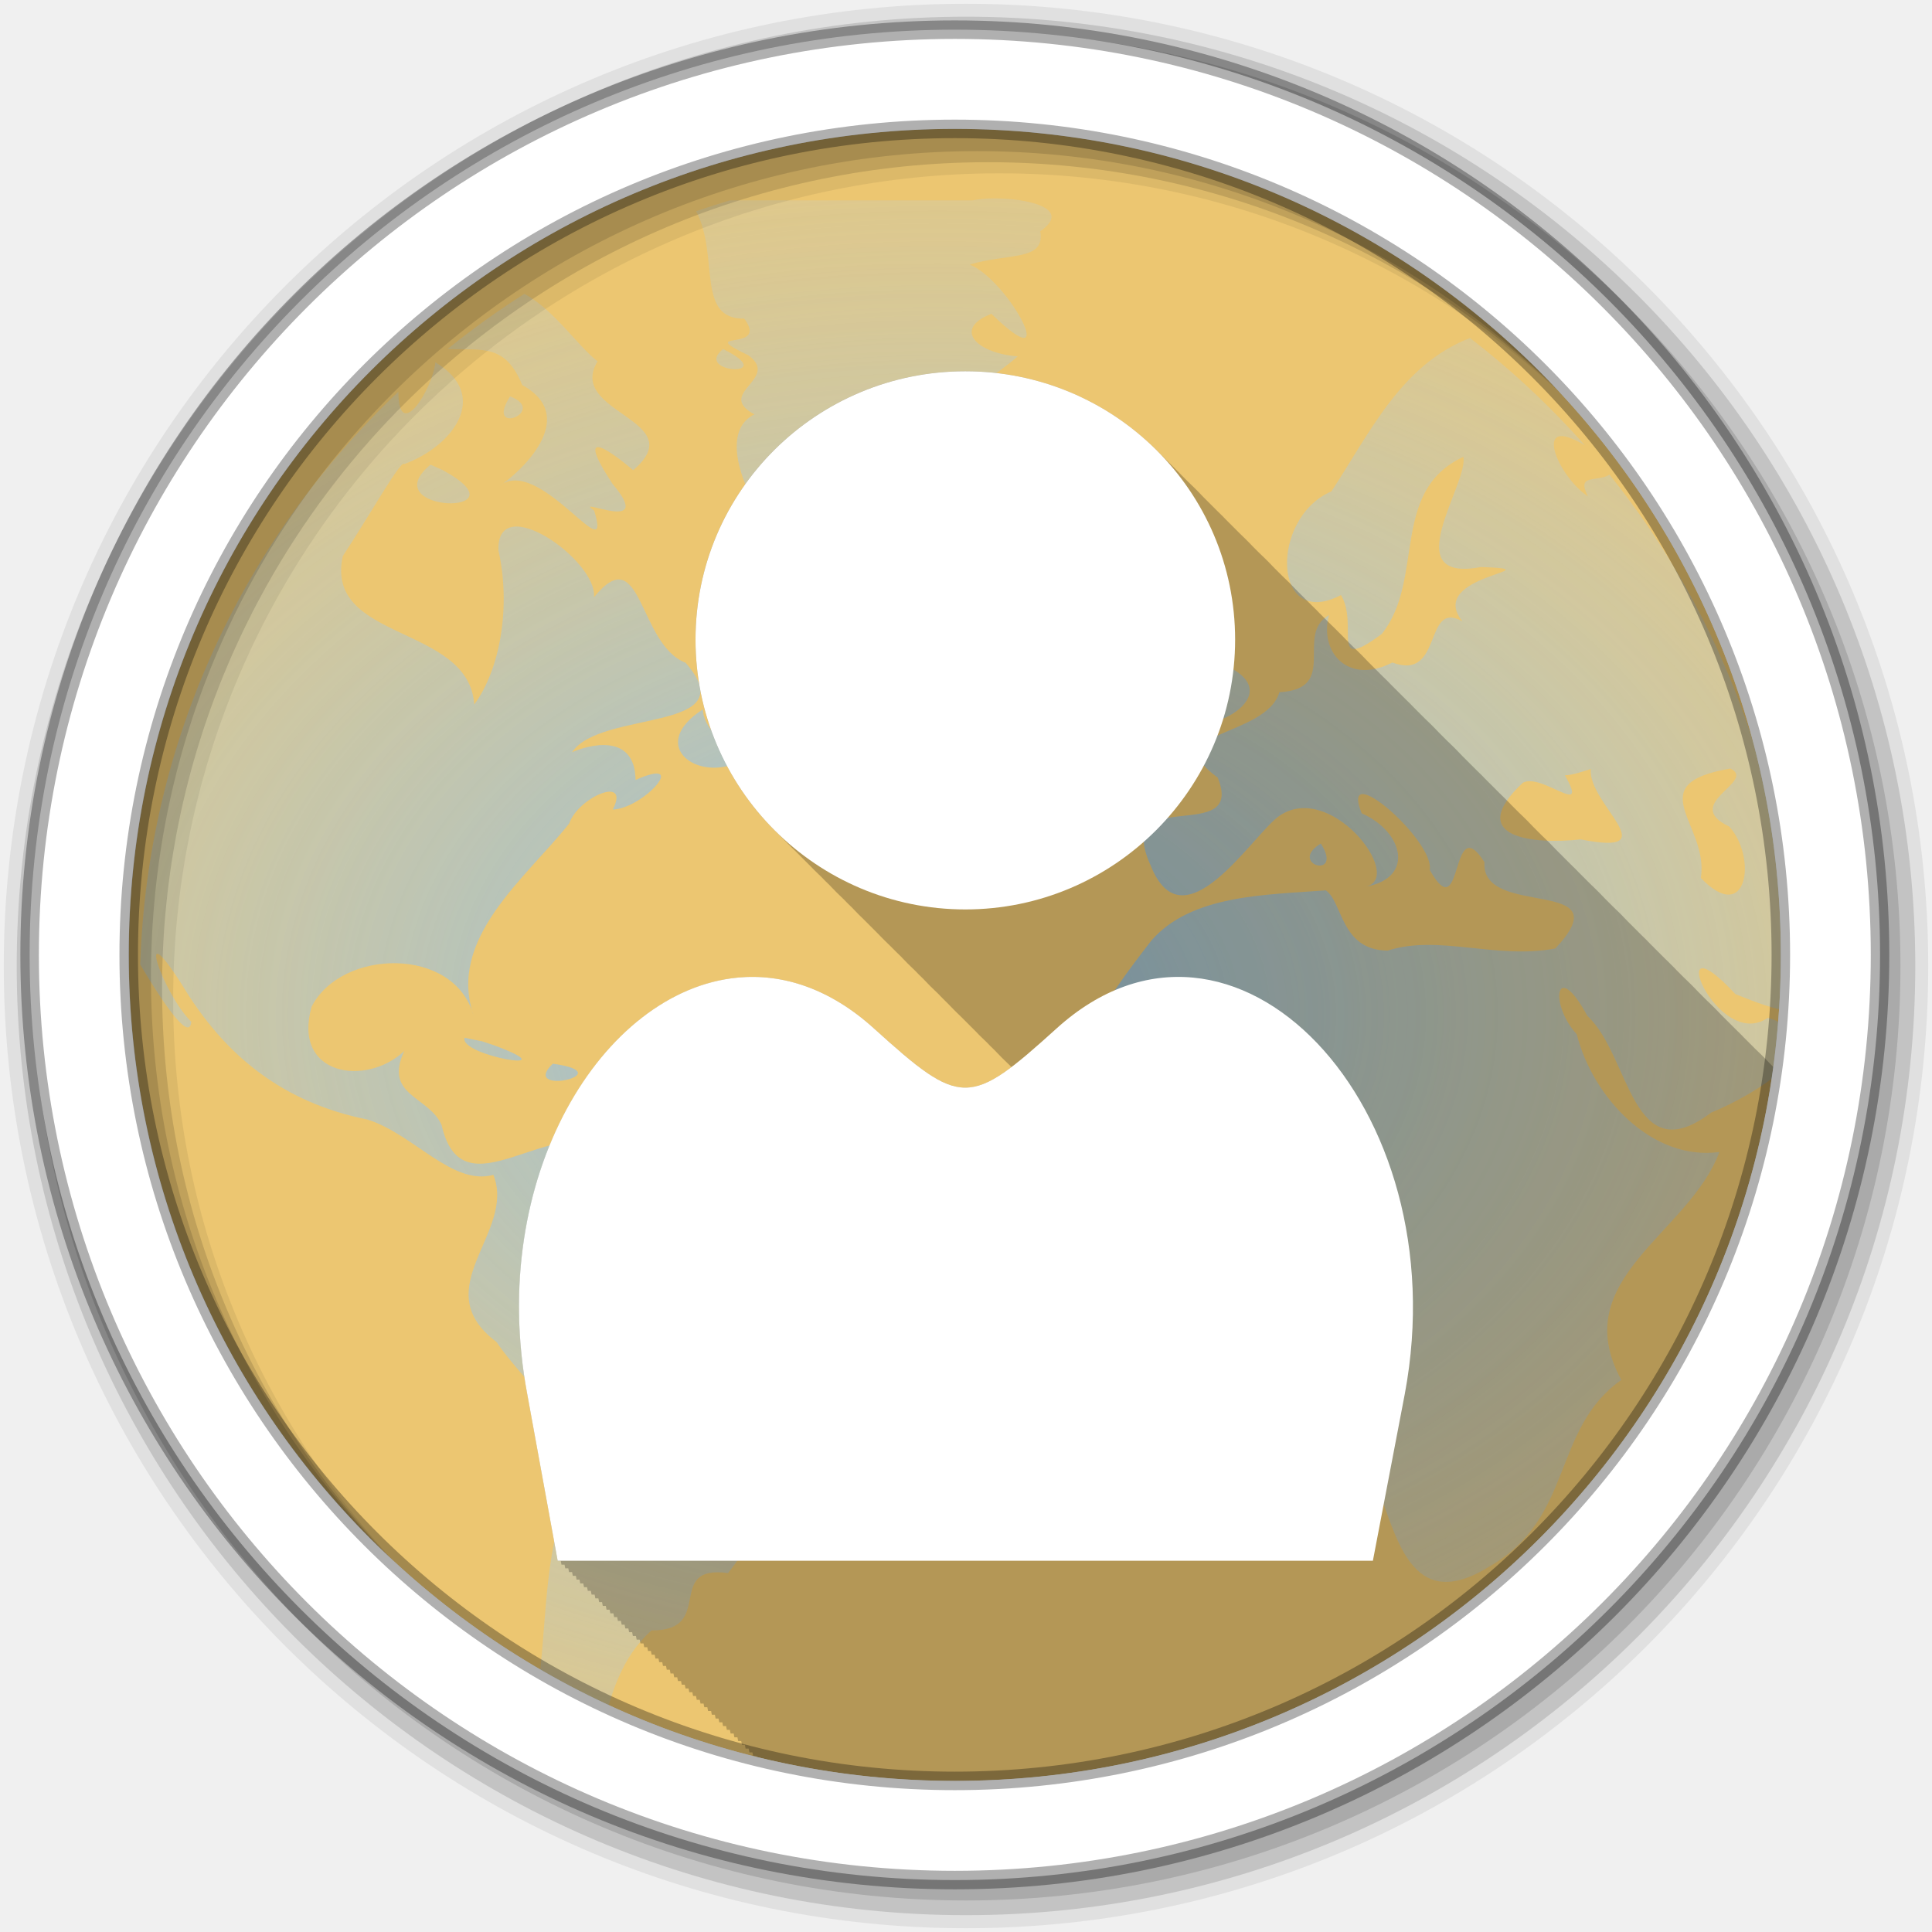
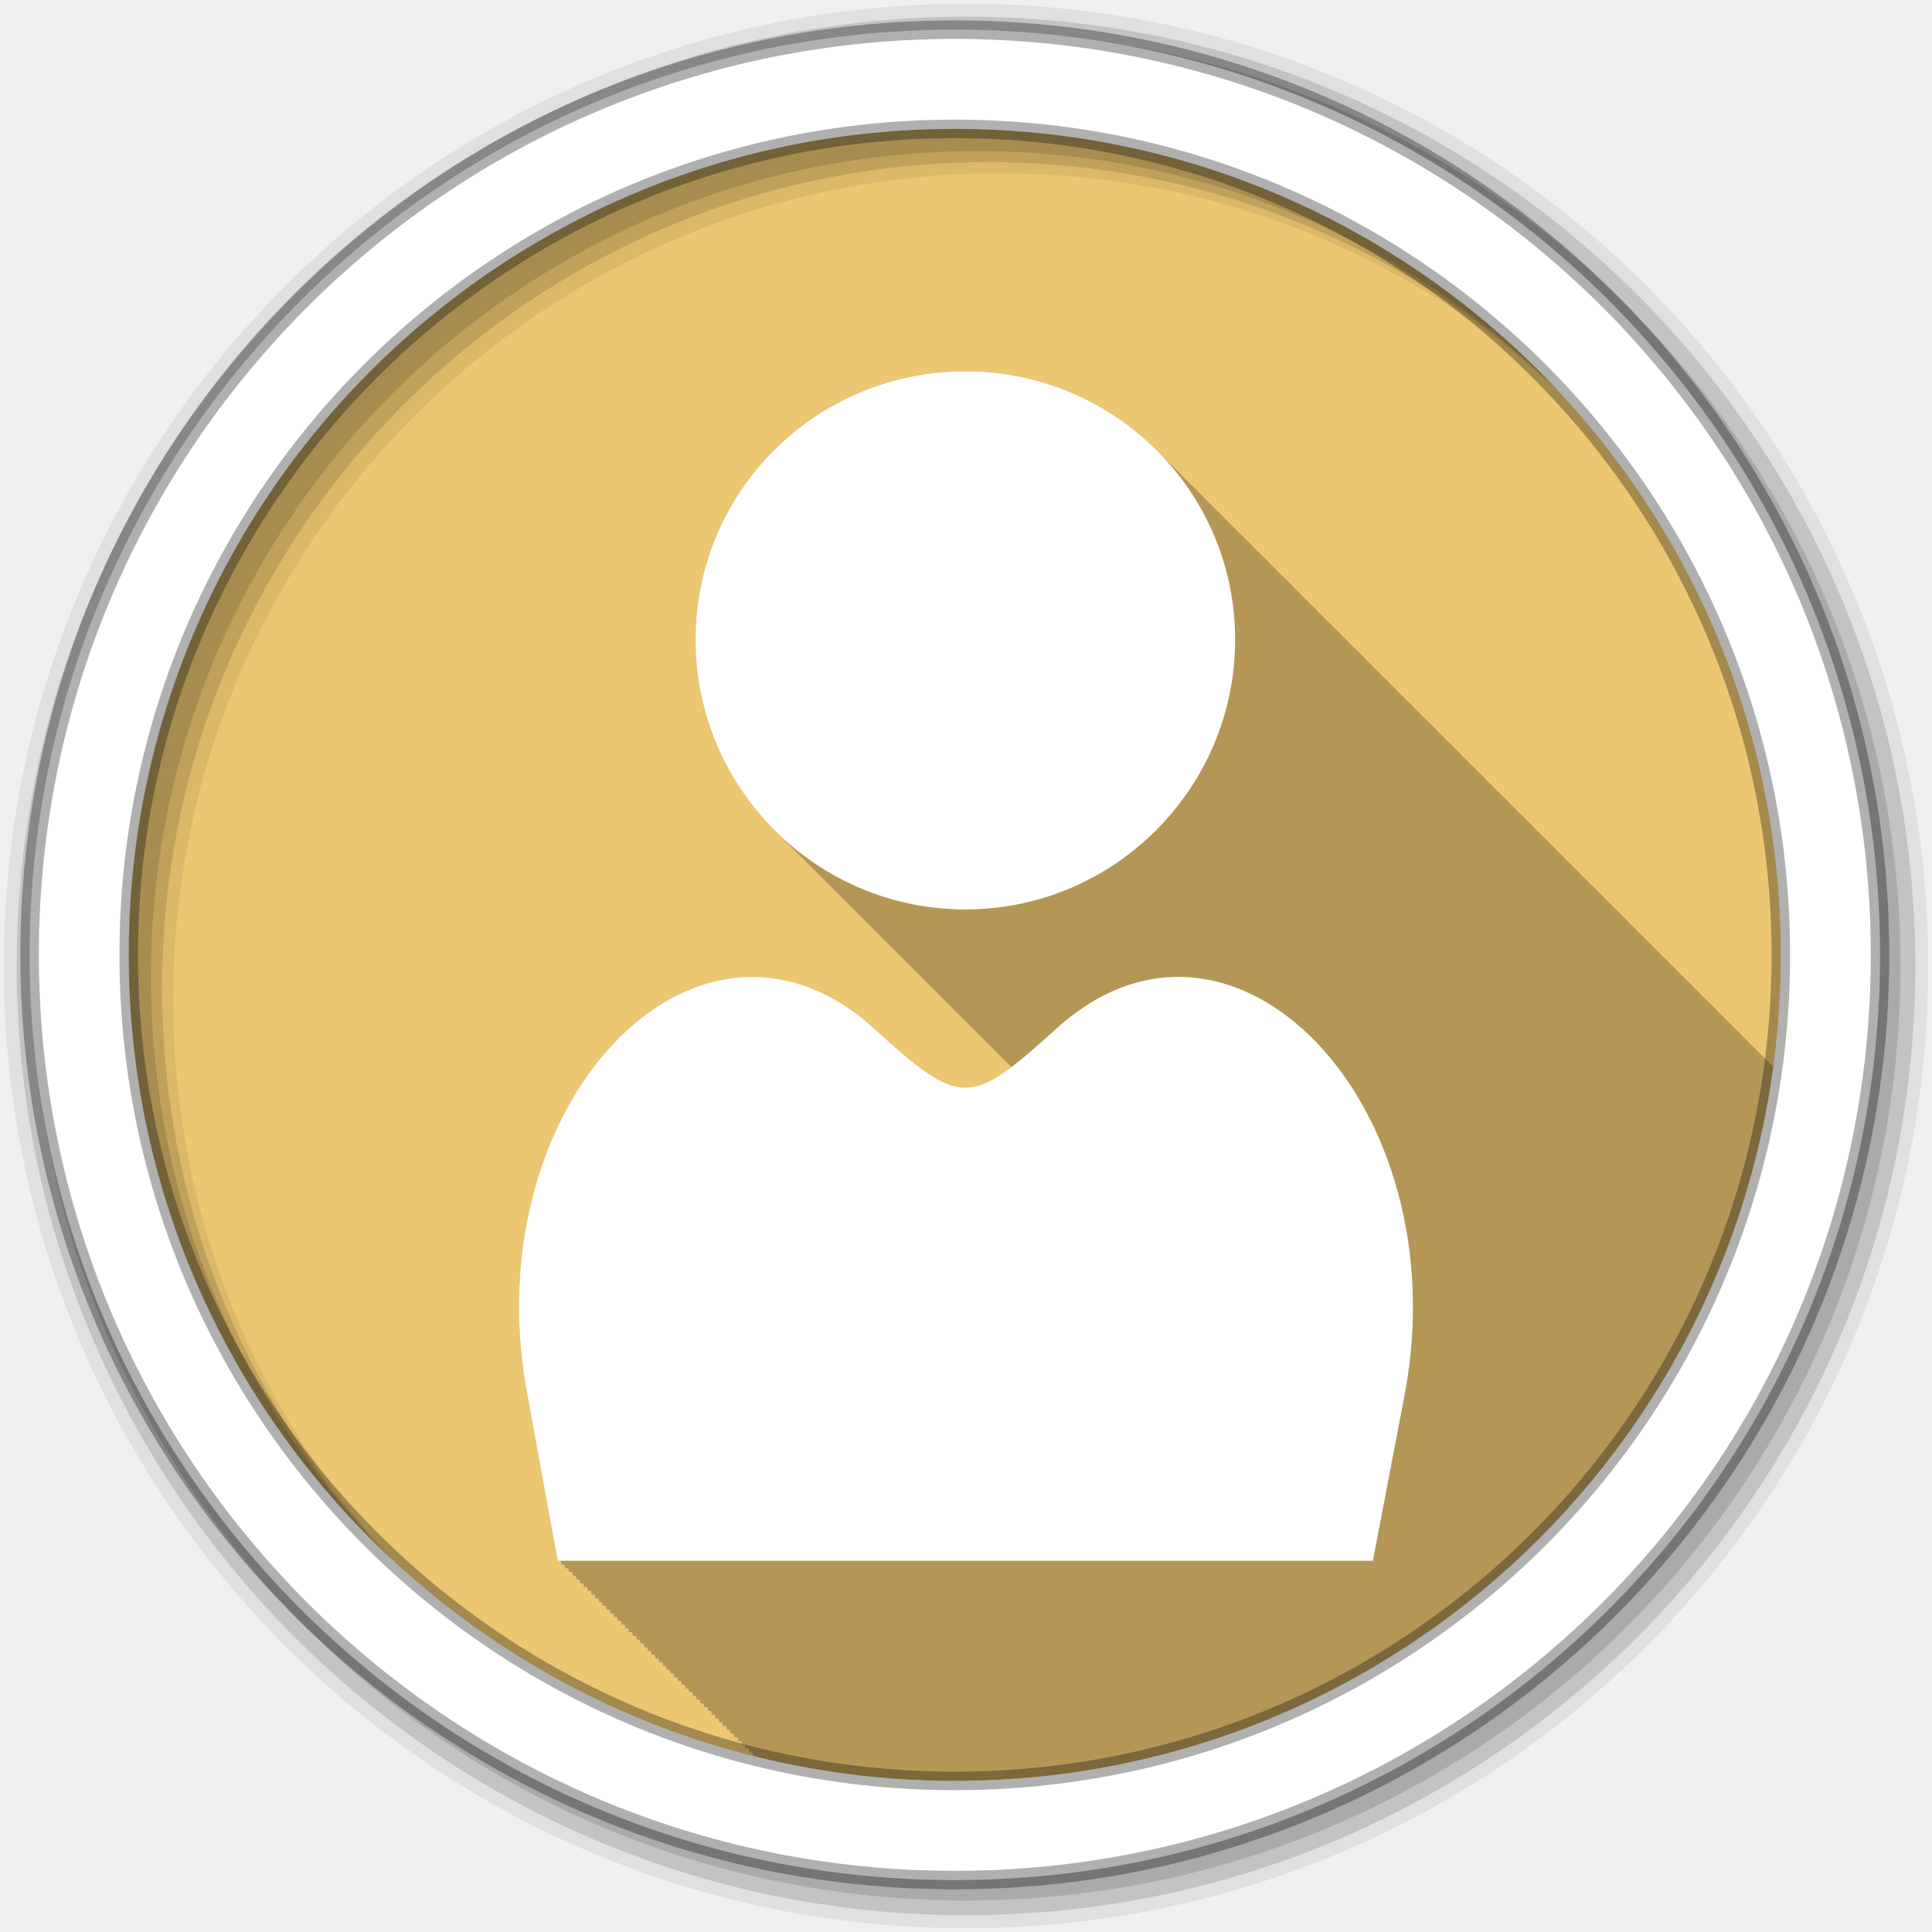
- <svg xmlns="http://www.w3.org/2000/svg" height="512" viewBox="0 0 512 512" width="512">
-   <radialGradient id="a" cx="63.98" cy="61.949" gradientTransform="matrix(6.1248 0 0 4.4808 -143.35 531.68)" gradientUnits="userSpaceOnUse" r="58.02">
-     <stop offset="0" stop-color="#7bb8f0" />
-     <stop offset="1" stop-color="#b5d5f2" stop-opacity=".122" />
-   </radialGradient>
-   <g transform="translate(0 -540.36)">
-     <path d="m471.95 793.41c0 120.9-98.01 218.9-218.9 218.9-120.9 0-218.9-98.01-218.9-218.9 0-120.9 98.01-218.9 218.9-218.9 120.9 0 218.9 98.01 218.9 218.9" fill="#ecc671" fill-rule="evenodd" />
-     <path d="m263.14 592.93c-2.069.022-3.961.214-5.375.531h-64.34c-3.01.895-5.984 1.856-8.938 2.875 6.214 11.874-.152 28.649 12.75 28.469 6.81 9.134-13.56 2.71 1.156 9.75 8.463 6.323-8.949 9.951 1.531 15.625-12.08 5.913 1.966 30.927 10.938 37.19 14.767 11.793 6.523-24.963 23-26.875 8.953-9.697 24.676-15.933 35.844-25.688-10.914-.841-17.305-7.289-6.969-11.281 19.02 18.493 4.78-8.748-5.75-13.06 10.189-3.075 20.1-.836 18.688-8.813 8.749-6.072-3.567-8.814-12.531-8.719m-124.19 25.313c-7.06 4.474-13.828 9.364-20.313 14.594 9.248.356 15.274-1.413 19.75 9.563 14.559 7.96 1.284 21.458-5.063 26.09 10.614-5.949 29.2 23.529 24.13 7.188-6.247-4.327 16.787 6.939 4.844-7.125-10.991-16.8.866-7.515 5.5-3.594 15.761-13.408-17.823-15.05-9.438-28.844-5.193-3.991-11.542-13.702-19.406-17.875m-5.625 50.25c-.342.192-.675.419-1 .688.304-.2.647-.43 1-.688m256.25-38.563c-18.345 7.077-26.638 25.315-36.75 40.656-16.373 7-15.761 37.07 2.531 27.469 4.896 8.112-3.416 20.888 10.844 10.281 11.502-14.44 2.02-37.801 21.594-46.906 1.426 7.08-18.07 33.533 4.688 29.19 20.575.736-14.944 1.938-4.938 14.406-10.397-5.852-4.992 15.987-18.563 10.906-11.757 6.067-19.474-2.83-16.781-12.563-9.249 5.119 2.899 19.57-13.156 20.438-3.596 12.12-33.16 10.288-16.344 22.625 7.467 18.36-27.831 1.155-17.813 23.19 8.572 21.786 26.524-7.209 33.813-12.813 13.622-10.02 33.612 15.922 23.344 18.5 12.928-2.316 9.877-14.582-1.188-19.406-6.14-15.11 19.45 7.426 18.03 15 9.02 16.03 5.317-16.426 14.5-2.063-1.072 15.15 36.93 3.564 18.781 22.875-15.603 2.982-30.973-3.791-44.41.563-12.503-.105-11.854-12.795-16.406-15.969-15.904 1.226-35.572 1.092-46.22 13.281-11.514 14.986-28.11 35.927-15.563 55.06 12.558 28.357 43.693 1.472 61.59 18.219 5.321 6.983-4.616 15.28 7.281 22.844 4.477 16.11-5.089 31.411 5.906 46.813 5.686 14.485 9.245 36.17 30.406 22.938 22.396-12.786 16.426-36.35 34.906-49.41-14.622-26.847 17.888-38.612 26-60.41-17.722 2.461-33.531-14.316-37.813-31.19-7.445-8.195-5.504-20.27 2.813-4.875 11.431 10.508 11.668 41.665 32.813 25.625 5.353-2.124 15.812-7.567 20.531-13.12.25-2.938.461-5.905.594-8.875-1.267-1.158-3.224-2.217-6.094-3.125-13.559 9.317-28.536-27.832-8.625-6.281 5.763 2.32 10.851 4.244 14.875 4.531.038-1.68.062-3.342.062-5.03 0-51.924-18.08-99.63-48.28-137.16-3.387 2.09-8.847-.382-5.75 5.75-8.108-5.456-15.03-22.21-.781-13.5-9.214-10.426-19.411-19.956-30.438-28.469m-197.94 2.938c-8.212 6.492 15.613 7.714 0 0m-76.25 3.5c-.738 7.195-9.772 21.511-9.813 7.813-40.571 38.35-66.45 92.06-68.41 151.81 5.678 9.511 13.05 20.742 13.531 15.16-7.536-7.487-15.283-29.944-2.531-9.938 11.422 19.02 26.835 31.35 49.34 35.875 12.306 3.971 22.428 17.628 33.25 14.625 6.119 15.304-18.14 30.01.813 44.28 9.892 14.451 26.523 23.931 17.531 44.22-5.214 16.429-4.28 34.05-6.906 50.13 5.575 3.397 11.299 6.571 17.188 9.469 2.4-10.316 5.218-20.13 13.281-27.375 17.12.129 3.286-17.486 20.281-15.188 10.371-12.896 13.373-28.29 30.875-33.406 2.091-15.654 29.09-39.624 1.188-45.719-7.584-3.546-27.12-4.813-25.625-6.563 3.02-15.533-25.22-19.958-37.25-26.313-15.794-10.635-39.529 17.669-45.09-6.719-3.32-7.673-15.485-7.785-9.906-19.625-10.05 9.487-29.711 6.602-24.563-11.719 7.819-15.43 37.852-16.184 42.969 2.375-7.104-20.469 13.745-36.406 25.313-50.969 2.355-6.96 16.347-12.938 11.531-3.688 8.205-.281 20.638-14.327 6.06-7.844-.206-12.81-12.77-9.163-16.844-7.344 7.551-11.369 46.33-5.135 30.09-23.719-12.583-4.837-11.554-33.07-24.281-17.344 1.071-9.688-25.901-28.653-25.313-12.406 3.293 14.538.601 31.28-6.406 40.813-1.462-21.302-39.767-16.612-34.844-39.31 7.133-10.819 15.487-25.752 16.281-24.406 12.784-4.63 23.07-18.11 8.25-26.969m19.813 9.03c-6.956 10.81 10.277 3.991 0 0m152.28 12.781c-8.143 8.894-18.887-2.332-19.06 5.313 1.476 2.31 7.393 18.791 20.344 6.625 6.951-2.78 4.204-9.792-1.281-11.938m-173.38 5.313c-15.446 12.797 26.24 13.977 3.281 1.469zm203.56 35.563c-10.717 6.931 5.511 21.398-.031 28.22-6.968 11.518 25.896-.811 8.344-10-1.203-7.594-9.616-16.795-8.313-18.219m-7.313 13.75c-15.494 4.156-3.519 25.614 1.969 5.406.308-1.172.729-5.445-1.969-5.406m-124.06 15.531c-14.414 9.324-2.22 18.633 8.344 14.438-2.169-5.626-8.246-9.172-8.344-14.438m272.28 15.688c7.192 3.443-13.181 9.315-.281 15.375 7.507 8.375 4.671 26.349-7.531 13.625 2.267-14.206-16.533-24.801 7.813-29m-36.969.125c-.976 9.127 20.738 23.286-2.688 18.656-12.389 1.379-30.951-.355-15.344-15 4.932-2.809 17.894 9.714 11.156-1.969 2.389-.144 4.625-1 6.875-1.688m-71.56 19.75c-9.04 5.523 6.248 9.758 0 0m-226.91 51.47c-1.523 4.822 28.584 9.725 7.813 2l-3.094-1.031zm23.375 6.875c-9.13 8.794 18.812 2.627 0 0m304.37 80.72c-9.787 1.055-13.72 14.201-13.313 22.531 4.868-7.222 9.318-14.732 13.313-22.531" fill="url(#a)" opacity=".8" />
-     <g fill-rule="evenodd">
-       <path d="m255.81 638.74c-39.43 0-71.5 31.695-71.5 71.13 0 19.969 8.226 38.05 21.469 51.03.331.337.663.669 1 1 .269.274.539.543.813.813.385.395.762.801 1.156 1.188.329.335.665.671 1 1 .386.394.792.771 1.188 1.156.27.273.538.544.813.813.331.337.663.669 1 1 .269.274.539.543.813.813.401.411.808.817 1.219 1.219.314.32.617.655.938.969.386.394.792.771 1.188 1.156.243.246.504.476.75.719.356.364.699.737 1.063 1.094.357.364.729.706 1.094 1.063.242.246.473.507.719.75.385.395.762.801 1.156 1.188.386.394.792.771 1.188 1.156.243.246.504.476.75.719.356.364.699.737 1.063 1.094.357.364.729.706 1.094 1.063.242.246.473.507.719.75.385.395.762.801 1.156 1.188.314.32.649.623.969.938.402.41.807.818 1.219 1.219.27.273.538.544.813.813.331.337.663.669 1 1 .269.274.539.543.813.813.385.395.762.801 1.156 1.188.329.335.665.671 1 1 .386.394.792.771 1.188 1.156.27.273.538.544.813.813.331.337.663.669 1 1 .357.364.729.706 1.094 1.063.242.246.473.507.719.75.385.395.762.801 1.156 1.188.386.394.792.771 1.188 1.156.243.246.504.476.75.719.356.364.699.737 1.063 1.094.357.364.729.706 1.094 1.063.242.246.473.507.719.75.385.395.762.801 1.156 1.188.386.394.792.771 1.188 1.156.243.246.504.476.75.719.356.364.699.737 1.063 1.094.331.337.663.669 1 1 .269.274.539.543.813.813.385.395.762.801 1.156 1.188.329.335.665.671 1 1 .386.394.792.771 1.188 1.156.27.273.538.544.813.813.331.337.663.669 1 1 .269.274.539.543.813.813.401.411.808.817 1.219 1.219.314.32.617.655.938.969.386.394.792.771 1.188 1.156.243.246.504.476.75.719.356.364.699.737 1.063 1.094.357.364.729.706 1.094 1.063.242.246.473.507.719.75.385.395.762.801 1.156 1.188.397.405.813.792 1.219 1.188.284.287.586.561.875.844.14.142.265.297.406.438.021.02.041.042.063.063-12.907 9.753-18.08 6.362-36.438-10.25-11.686-10.576-24.18-14.607-36.12-13.469-35.837 3.415-66.5 53.02-55.75 110.34.031.172 8.06 44.22 8.06 44.22h.813c.008.044.188 1 .188 1h .812l.188.969h.813c.008.045.188 1 .188 1h .813c.008.045.188 1 .188 1h .813c.008.045.188 1 .188 1h .781c.008.045.188 1 .188 1h .813c.008.046.188 1 .188 1h .813c.008.043.188.969.188.969h.813l.188 1h .813c.008.046.188 1 .188 1h .813l.188 1h .781c.009.047.188 1 .188 1h .813c.009.047.188 1 .188 1h .813c.008.045.188.969.188.969h.813c.009.048.188 1 .188 1h .813c.009.048.188 1 .188 1h .813c.009.048.188 1 .188 1h .781l.188 1h .813c.009.049.188 1 .188 1h .813c.009.049.188 1 .188 1h .813c.008.046.188.969.188.969h.813c.009.049.188 1 .188 1h .813c.009.05.188 1 .188 1h .813c.009.05.188 1 .188 1h .781l.188 1h .813c.009.051.188 1 .188 1h .813l.188.969h.813c.009.051.188 1 .188 1h .813c.009.051.188 1 .188 1h .813c.009.052.188 1 .188 1h .781c.009.052.188 1 .188 1h .813c.01.052.188 1 .188 1h .813c.009.049.188.969.188.969h.813l.188 1h .813c.01.053.188 1 .188 1h .813c.01.053.188 1 .188 1h .781c.01.054.188 1 .188 1h .813c.01.054.188 1 .188 1h .813c.009.051.188.969.188.969h.813c.01.055.188 1 .188 1h .813l.188 1h .813c.01.055.188 1 .188 1h .781l.188 1h .813c.01.056.188 1 .188 1h .813c.01.057.188 1 .188 1h .813c.01.053.188.969.188.969h.813c.01.057.188 1 .188 1h .813c.011.058.188 1 .188 1h .813c.011.058.188 1 .188 1h .781l.188 1h .813c.011.059.188 1 .188 1h .813c.01.056.188.969.188.969h.813c.002.013.017.141.031.219 16.871 4.168 34.497 6.406 52.656 6.406 110.81 0 202.4-82.36 216.91-189.19-.28-.283-.559-.565-.844-.844-.284-.289-.554-.591-.844-.875-.357-.364-.698-.738-1.063-1.094-.428-.435-.874-.857-1.313-1.281-.243-.244-.504-.478-.75-.719-.331-.336-.662-.67-1-1-.331-.336-.662-.67-1-1-.331-.336-.662-.67-1-1-.284-.289-.554-.591-.844-.875-.439-.448-.893-.876-1.344-1.313-.259-.261-.518-.524-.781-.781-.329-.335-.664-.672-1-1-.331-.336-.662-.67-1-1-.331-.336-.662-.67-1-1-.284-.289-.554-.591-.844-.875-.357-.364-.698-.738-1.063-1.094-.428-.435-.874-.857-1.313-1.281-.243-.244-.504-.478-.75-.719-.331-.336-.662-.67-1-1-.331-.336-.662-.67-1-1-.284-.289-.554-.591-.844-.875-.357-.364-.698-.738-1.063-1.094-.428-.435-.874-.857-1.313-1.281-.243-.244-.504-.478-.75-.719-.331-.336-.662-.67-1-1-.331-.336-.662-.67-1-1-.191-.194-.369-.402-.563-.594-.493-.509-.992-1.01-1.5-1.5-.368-.373-.749-.729-1.125-1.094-.259-.261-.518-.524-.781-.781-.329-.335-.664-.672-1-1-.331-.336-.662-.67-1-1-.331-.336-.662-.67-1-1-.284-.289-.554-.591-.844-.875-.439-.448-.893-.876-1.344-1.313-.259-.261-.518-.524-.781-.781-.329-.335-.664-.672-1-1-.331-.336-.662-.67-1-1-.331-.336-.662-.67-1-1-.284-.289-.554-.591-.844-.875-.357-.364-.698-.738-1.063-1.094-.428-.435-.874-.857-1.313-1.281-.243-.244-.504-.478-.75-.719-.331-.336-.662-.67-1-1-.331-.336-.662-.67-1-1-.284-.289-.554-.591-.844-.875-.357-.364-.698-.738-1.063-1.094-.428-.435-.874-.857-1.313-1.281-.243-.244-.504-.478-.75-.719-.331-.336-.662-.67-1-1-.331-.336-.662-.67-1-1-.331-.336-.662-.67-1-1-.284-.289-.554-.591-.844-.875-.439-.448-.893-.876-1.344-1.313-.259-.261-.518-.524-.781-.781-.329-.335-.664-.672-1-1-.331-.336-.662-.67-1-1-.331-.336-.662-.67-1-1-.284-.289-.554-.591-.844-.875-.357-.364-.698-.738-1.063-1.094-.428-.435-.874-.857-1.313-1.281-.243-.244-.504-.478-.75-.719-.331-.336-.662-.67-1-1-.331-.336-.662-.67-1-1-.284-.289-.554-.591-.844-.875-.357-.364-.698-.738-1.063-1.094-.428-.435-.874-.857-1.313-1.281-.243-.244-.504-.478-.75-.719-.331-.336-.662-.67-1-1-.331-.336-.662-.67-1-1-.191-.194-.369-.402-.563-.594-.493-.509-.992-1.01-1.5-1.5-.368-.373-.749-.729-1.125-1.094-.259-.261-.518-.524-.781-.781-.329-.335-.664-.672-1-1-.331-.336-.662-.67-1-1-.331-.336-.662-.67-1-1-.284-.289-.554-.591-.844-.875-.439-.448-.893-.876-1.344-1.313-.259-.261-.518-.524-.781-.781-.329-.335-.664-.672-1-1-.331-.336-.662-.67-1-1-.331-.336-.662-.67-1-1-.284-.289-.554-.591-.844-.875-.357-.364-.698-.738-1.063-1.094-.428-.435-.874-.857-1.313-1.281-.243-.244-.504-.478-.75-.719-.331-.336-.662-.67-1-1-.331-.336-.662-.67-1-1-.284-.289-.554-.591-.844-.875-.357-.364-.698-.738-1.063-1.094-.428-.435-.874-.857-1.313-1.281-.243-.244-.504-.478-.75-.719-.331-.336-.662-.67-1-1-.331-.336-.662-.67-1-1-.331-.336-.662-.67-1-1-.284-.289-.554-.591-.844-.875-.439-.448-.893-.876-1.344-1.313-.259-.261-.518-.524-.781-.781-.329-.335-.664-.672-1-1-.331-.336-.662-.67-1-1-.331-.336-.662-.67-1-1-.284-.289-.554-.591-.844-.875-.439-.448-.893-.876-1.344-1.313-.259-.261-.518-.524-.781-.781-.329-.335-.664-.672-1-1-.331-.336-.662-.67-1-1-.331-.336-.662-.67-1-1-.284-.289-.554-.591-.844-.875-.357-.364-.698-.738-1.063-1.094-.428-.435-.874-.857-1.313-1.281-.243-.244-.504-.478-.75-.719-.331-.336-.662-.67-1-1-.331-.336-.662-.67-1-1-.191-.194-.369-.402-.563-.594-.473-.488-.951-.963-1.438-1.438-.404-.41-.805-.819-1.219-1.219-.243-.244-.504-.478-.75-.719-.329-.335-.664-.672-1-1-.331-.336-.662-.67-1-1-.331-.336-.662-.67-1-1-.284-.289-.554-.591-.844-.875-.439-.448-.893-.876-1.344-1.313-.259-.261-.518-.524-.781-.781-.329-.335-.664-.672-1-1-.331-.336-.662-.67-1-1-.331-.336-.662-.67-1-1-.284-.289-.554-.591-.844-.875-.357-.364-.698-.738-1.063-1.094-.428-.435-.874-.857-1.313-1.281-.243-.244-.504-.478-.75-.719-.331-.336-.662-.67-1-1-.331-.336-.662-.67-1-1-.284-.289-.554-.591-.844-.875-.357-.364-.698-.738-1.063-1.094-.428-.435-.874-.857-1.313-1.281-.243-.244-.504-.478-.75-.719-.331-.336-.662-.67-1-1-.331-.336-.662-.67-1-1-.191-.194-.369-.402-.563-.594-.493-.509-.992-1.01-1.5-1.5-.368-.373-.749-.729-1.125-1.094-.259-.261-.518-.524-.781-.781-.329-.335-.664-.672-1-1-.331-.336-.662-.67-1-1-.331-.336-.662-.67-1-1-.284-.289-.554-.591-.844-.875-.439-.448-.893-.876-1.344-1.313-.259-.261-.518-.524-.781-.781-.329-.335-.664-.672-1-1-.331-.336-.662-.67-1-1-.331-.336-.662-.67-1-1-.284-.289-.554-.591-.844-.875-.357-.364-.698-.738-1.063-1.094-.428-.435-.874-.857-1.313-1.281-.243-.244-.504-.478-.75-.719-.331-.336-.662-.67-1-1-.331-.336-.662-.67-1-1-.191-.194-.369-.402-.563-.594-.473-.488-.951-.963-1.438-1.438-.404-.41-.805-.819-1.219-1.219-.243-.244-.504-.478-.75-.719-.329-.335-.664-.672-1-1-.331-.336-.662-.67-1-1-12.99-13.191-31.08-21.375-51.09-21.375" fill-opacity=".235" />
-       <path d="m256 541.36c-140.83 0-255 114.17-255 255s114.17 255 255 255 255-114.17 255-255-114.17-255-255-255m8.827 44.931c120.9 0 218.9 98 218.9 218.9s-98 218.9-218.9 218.9-218.93-98-218.93-218.9 98.03-218.9 218.93-218.9" fill-opacity=".067" />
-       <g fill-opacity=".129">
-         <path d="m256 544.79c-138.94 0-251.57 112.63-251.57 251.57s112.63 251.54 251.57 251.54 251.57-112.6 251.57-251.54-112.63-251.57-251.57-251.57m5.885 38.556c120.9 0 218.9 98 218.9 218.9s-98 218.9-218.9 218.9-218.93-98-218.93-218.9 98.03-218.9 218.93-218.9" />
-         <path d="m256 548.72c-136.77 0-247.64 110.87-247.64 247.64s110.87 247.64 247.64 247.64 247.64-110.87 247.64-247.64-110.87-247.64-247.64-247.64m2.942 31.691c120.9 0 218.9 98 218.9 218.9s-98 218.9-218.9 218.9-218.93-98-218.93-218.9 98.03-218.9 218.93-218.9" />
-       </g>
-       <path d="m253.04 548.22c-135.42 0-245.19 109.78-245.19 245.19 0 135.42 109.78 245.19 245.19 245.19 135.42 0 245.19-109.78 245.19-245.19 0-135.42-109.78-245.19-245.19-245.19zm0 26.297c120.9 0 218.9 98 218.9 218.9s-98 218.9-218.9 218.9-218.93-98-218.93-218.9 98.03-218.9 218.93-218.9z" fill="#ffffff" stroke="#000000" stroke-opacity=".31" stroke-width="4.904" />
+ <svg xmlns="http://www.w3.org/2000/svg" width="512" height="512" version="1.1" viewBox="0 0 512 512">
+   <style />
+   <g transform="translate(0 -540.36)" fill-rule="evenodd">
+     <path d="m471.95 793.41c0 120.9-98.01 218.9-218.9 218.9-120.9 0-218.9-98.01-218.9-218.9 0-120.9 98.01-218.9 218.9-218.9 120.9 0 218.9 98.01 218.9 218.9" fill="#ecc671" />
+     <path d="m255.81 638.74c-39.43 0-71.5 31.695-71.5 71.13 0 19.969 8.226 38.05 21.469 51.03.331.337.663.669 1 1 .269.274.539.543.813.813.385.395.762.801 1.156 1.188.329.335.665.671 1 1 .386.394.792.771 1.188 1.156.27.273.538.544.813.813.331.337.663.669 1 1 .269.274.539.543.813.813.401.411.808.817 1.219 1.219.314.32.617.655.938.969.386.394.792.771 1.188 1.156.243.246.504.476.75.719.356.364.699.737 1.063 1.094.357.364.729.706 1.094 1.063.242.246.473.507.719.75.385.395.762.801 1.156 1.188.386.394.792.771 1.188 1.156.243.246.504.476.75.719.356.364.699.737 1.063 1.094.357.364.729.706 1.094 1.063.242.246.473.507.719.75.385.395.762.801 1.156 1.188.314.32.649.623.969.938.402.41.807.818 1.219 1.219.27.273.538.544.813.813.331.337.663.669 1 1 .269.274.539.543.813.813.385.395.762.801 1.156 1.188.329.335.665.671 1 1 .386.394.792.771 1.188 1.156.27.273.538.544.813.813.331.337.663.669 1 1 .357.364.729.706 1.094 1.063.242.246.473.507.719.75.385.395.762.801 1.156 1.188.386.394.792.771 1.188 1.156.243.246.504.476.75.719.356.364.699.737 1.063 1.094.357.364.729.706 1.094 1.063.242.246.473.507.719.75.385.395.762.801 1.156 1.188.386.394.792.771 1.188 1.156.243.246.504.476.75.719.356.364.699.737 1.063 1.094.331.337.663.669 1 1 .269.274.539.543.813.813.385.395.762.801 1.156 1.188.329.335.665.671 1 1 .386.394.792.771 1.188 1.156.27.273.538.544.813.813.331.337.663.669 1 1 .269.274.539.543.813.813.401.411.808.817 1.219 1.219.314.32.617.655.938.969.386.394.792.771 1.188 1.156.243.246.504.476.75.719.356.364.699.737 1.063 1.094.357.364.729.706 1.094 1.063.242.246.473.507.719.75.385.395.762.801 1.156 1.188.397.405.813.792 1.219 1.188.284.287.586.561.875.844.14.142.265.297.406.438.021.02.041.042.063.063-12.907 9.753-18.08 6.362-36.438-10.25-11.686-10.576-24.18-14.607-36.12-13.469-35.837 3.415-66.5 53.02-55.75 110.34.031.172 8.06 44.22 8.06 44.22h.813c.008.044.188 1 .188 1h .812l.188.969h.813c.008.045.188 1 .188 1h .813c.008.045.188 1 .188 1h .813c.008.045.188 1 .188 1h .781c.008.045.188 1 .188 1h .813c.008.046.188 1 .188 1h .813c.008.043.188.969.188.969h.813l.188 1h .813c.008.046.188 1 .188 1h .813l.188 1h .781c.009.047.188 1 .188 1h .813c.009.047.188 1 .188 1h .813c.008.045.188.969.188.969h.813c.009.048.188 1 .188 1h .813c.009.048.188 1 .188 1h .813c.009.048.188 1 .188 1h .781l.188 1h .813c.009.049.188 1 .188 1h .813c.009.049.188 1 .188 1h .813c.008.046.188.969.188.969h.813c.009.049.188 1 .188 1h .813c.009.05.188 1 .188 1h .813c.009.05.188 1 .188 1h .781l.188 1h .813c.009.051.188 1 .188 1h .813l.188.969h.813c.009.051.188 1 .188 1h .813c.009.051.188 1 .188 1h .813c.009.052.188 1 .188 1h .781c.009.052.188 1 .188 1h .813c.01.052.188 1 .188 1h .813c.009.049.188.969.188.969h.813l.188 1h .813c.01.053.188 1 .188 1h .813c.01.053.188 1 .188 1h .781c.01.054.188 1 .188 1h .813c.01.054.188 1 .188 1h .813c.009.051.188.969.188.969h.813c.01.055.188 1 .188 1h .813l.188 1h .813c.01.055.188 1 .188 1h .781l.188 1h .813c.01.056.188 1 .188 1h .813c.01.057.188 1 .188 1h .813c.01.053.188.969.188.969h.813c.01.057.188 1 .188 1h .813c.011.058.188 1 .188 1h .813c.011.058.188 1 .188 1h .781l.188 1h .813c.011.059.188 1 .188 1h .813c.01.056.188.969.188.969h.813c.002.013.017.141.031.219 16.871 4.168 34.497 6.406 52.656 6.406 110.81 0 202.4-82.36 216.91-189.19-.28-.283-.559-.565-.844-.844-.284-.289-.554-.591-.844-.875-.357-.364-.698-.738-1.063-1.094-.428-.435-.874-.857-1.313-1.281-.243-.244-.504-.478-.75-.719-.331-.336-.662-.67-1-1-.331-.336-.662-.67-1-1-.331-.336-.662-.67-1-1-.284-.289-.554-.591-.844-.875-.439-.448-.893-.876-1.344-1.313-.259-.261-.518-.524-.781-.781-.329-.335-.664-.672-1-1-.331-.336-.662-.67-1-1-.331-.336-.662-.67-1-1-.284-.289-.554-.591-.844-.875-.357-.364-.698-.738-1.063-1.094-.428-.435-.874-.857-1.313-1.281-.243-.244-.504-.478-.75-.719-.331-.336-.662-.67-1-1-.331-.336-.662-.67-1-1-.284-.289-.554-.591-.844-.875-.357-.364-.698-.738-1.063-1.094-.428-.435-.874-.857-1.313-1.281-.243-.244-.504-.478-.75-.719-.331-.336-.662-.67-1-1-.331-.336-.662-.67-1-1-.191-.194-.369-.402-.563-.594-.493-.509-.992-1.01-1.5-1.5-.368-.373-.749-.729-1.125-1.094-.259-.261-.518-.524-.781-.781-.329-.335-.664-.672-1-1-.331-.336-.662-.67-1-1-.331-.336-.662-.67-1-1-.284-.289-.554-.591-.844-.875-.439-.448-.893-.876-1.344-1.313-.259-.261-.518-.524-.781-.781-.329-.335-.664-.672-1-1-.331-.336-.662-.67-1-1-.331-.336-.662-.67-1-1-.284-.289-.554-.591-.844-.875-.357-.364-.698-.738-1.063-1.094-.428-.435-.874-.857-1.313-1.281-.243-.244-.504-.478-.75-.719-.331-.336-.662-.67-1-1-.331-.336-.662-.67-1-1-.284-.289-.554-.591-.844-.875-.357-.364-.698-.738-1.063-1.094-.428-.435-.874-.857-1.313-1.281-.243-.244-.504-.478-.75-.719-.331-.336-.662-.67-1-1-.331-.336-.662-.67-1-1-.331-.336-.662-.67-1-1-.284-.289-.554-.591-.844-.875-.439-.448-.893-.876-1.344-1.313-.259-.261-.518-.524-.781-.781-.329-.335-.664-.672-1-1-.331-.336-.662-.67-1-1-.331-.336-.662-.67-1-1-.284-.289-.554-.591-.844-.875-.357-.364-.698-.738-1.063-1.094-.428-.435-.874-.857-1.313-1.281-.243-.244-.504-.478-.75-.719-.331-.336-.662-.67-1-1-.331-.336-.662-.67-1-1-.284-.289-.554-.591-.844-.875-.357-.364-.698-.738-1.063-1.094-.428-.435-.874-.857-1.313-1.281-.243-.244-.504-.478-.75-.719-.331-.336-.662-.67-1-1-.331-.336-.662-.67-1-1-.191-.194-.369-.402-.563-.594-.493-.509-.992-1.01-1.5-1.5-.368-.373-.749-.729-1.125-1.094-.259-.261-.518-.524-.781-.781-.329-.335-.664-.672-1-1-.331-.336-.662-.67-1-1-.331-.336-.662-.67-1-1-.284-.289-.554-.591-.844-.875-.439-.448-.893-.876-1.344-1.313-.259-.261-.518-.524-.781-.781-.329-.335-.664-.672-1-1-.331-.336-.662-.67-1-1-.331-.336-.662-.67-1-1-.284-.289-.554-.591-.844-.875-.357-.364-.698-.738-1.063-1.094-.428-.435-.874-.857-1.313-1.281-.243-.244-.504-.478-.75-.719-.331-.336-.662-.67-1-1-.331-.336-.662-.67-1-1-.284-.289-.554-.591-.844-.875-.357-.364-.698-.738-1.063-1.094-.428-.435-.874-.857-1.313-1.281-.243-.244-.504-.478-.75-.719-.331-.336-.662-.67-1-1-.331-.336-.662-.67-1-1-.331-.336-.662-.67-1-1-.284-.289-.554-.591-.844-.875-.439-.448-.893-.876-1.344-1.313-.259-.261-.518-.524-.781-.781-.329-.335-.664-.672-1-1-.331-.336-.662-.67-1-1-.331-.336-.662-.67-1-1-.284-.289-.554-.591-.844-.875-.439-.448-.893-.876-1.344-1.313-.259-.261-.518-.524-.781-.781-.329-.335-.664-.672-1-1-.331-.336-.662-.67-1-1-.331-.336-.662-.67-1-1-.284-.289-.554-.591-.844-.875-.357-.364-.698-.738-1.063-1.094-.428-.435-.874-.857-1.313-1.281-.243-.244-.504-.478-.75-.719-.331-.336-.662-.67-1-1-.331-.336-.662-.67-1-1-.191-.194-.369-.402-.563-.594-.473-.488-.951-.963-1.438-1.438-.404-.41-.805-.819-1.219-1.219-.243-.244-.504-.478-.75-.719-.329-.335-.664-.672-1-1-.331-.336-.662-.67-1-1-.331-.336-.662-.67-1-1-.284-.289-.554-.591-.844-.875-.439-.448-.893-.876-1.344-1.313-.259-.261-.518-.524-.781-.781-.329-.335-.664-.672-1-1-.331-.336-.662-.67-1-1-.331-.336-.662-.67-1-1-.284-.289-.554-.591-.844-.875-.357-.364-.698-.738-1.063-1.094-.428-.435-.874-.857-1.313-1.281-.243-.244-.504-.478-.75-.719-.331-.336-.662-.67-1-1-.331-.336-.662-.67-1-1-.284-.289-.554-.591-.844-.875-.357-.364-.698-.738-1.063-1.094-.428-.435-.874-.857-1.313-1.281-.243-.244-.504-.478-.75-.719-.331-.336-.662-.67-1-1-.331-.336-.662-.67-1-1-.191-.194-.369-.402-.563-.594-.493-.509-.992-1.01-1.5-1.5-.368-.373-.749-.729-1.125-1.094-.259-.261-.518-.524-.781-.781-.329-.335-.664-.672-1-1-.331-.336-.662-.67-1-1-.331-.336-.662-.67-1-1-.284-.289-.554-.591-.844-.875-.439-.448-.893-.876-1.344-1.313-.259-.261-.518-.524-.781-.781-.329-.335-.664-.672-1-1-.331-.336-.662-.67-1-1-.331-.336-.662-.67-1-1-.284-.289-.554-.591-.844-.875-.357-.364-.698-.738-1.063-1.094-.428-.435-.874-.857-1.313-1.281-.243-.244-.504-.478-.75-.719-.331-.336-.662-.67-1-1-.331-.336-.662-.67-1-1-.191-.194-.369-.402-.563-.594-.473-.488-.951-.963-1.438-1.438-.404-.41-.805-.819-1.219-1.219-.243-.244-.504-.478-.75-.719-.329-.335-.664-.672-1-1-.331-.336-.662-.67-1-1-12.99-13.191-31.08-21.375-51.09-21.375" fill-opacity=".235" />
+     <path d="m256 541.36c-140.83 0-255 114.17-255 255s114.17 255 255 255 255-114.17 255-255-114.17-255-255-255m8.827 44.931c120.9 0 218.9 98 218.9 218.9s-98 218.9-218.9 218.9-218.93-98-218.93-218.9 98.03-218.9 218.93-218.9" fill-opacity=".067" />
+     <g fill-opacity=".129">
+       <path d="m256 544.79c-138.94 0-251.57 112.63-251.57 251.57s112.63 251.54 251.57 251.54 251.57-112.6 251.57-251.54-112.63-251.57-251.57-251.57m5.885 38.556c120.9 0 218.9 98 218.9 218.9s-98 218.9-218.9 218.9-218.93-98-218.93-218.9 98.03-218.9 218.93-218.9" />
+       <path d="m256 548.72c-136.77 0-247.64 110.87-247.64 247.64s110.87 247.64 247.64 247.64 247.64-110.87 247.64-247.64-110.87-247.64-247.64-247.64m2.942 31.691c120.9 0 218.9 98 218.9 218.9s-98 218.9-218.9 218.9-218.93-98-218.93-218.9 98.03-218.9 218.93-218.9" />
    </g>
-     <path d="m255.82 638.75c-39.43 0-71.5 31.689-71.5 71.12 0 39.43 32.07 71.5 71.5 71.5s71.5-32.07 71.5-71.5-32.07-71.12-71.5-71.12m-60.36 160.69c-35.837 3.414-66.5 53.01-55.742 110.33l8.07 44.21h216.04l8.457-44.21c14.338-76.43-45.517-139.18-92.26-96.88-23.13 20.934-25.306 20.934-48.44 0-11.686-10.576-24.19-14.593-36.14-13.455" fill="#ffffff" fill-rule="evenodd" />
+     <path d="m253.04 548.22c-135.42 0-245.19 109.78-245.19 245.19 0 135.42 109.78 245.19 245.19 245.19 135.42 0 245.19-109.78 245.19-245.19 0-135.42-109.78-245.19-245.19-245.19zm0 26.297c120.9 0 218.9 98 218.9 218.9s-98 218.9-218.9 218.9-218.93-98-218.93-218.9 98.03-218.9 218.93-218.9z" fill="#ffffff" stroke="#000000" stroke-opacity=".31" stroke-width="4.904" />
+     <path d="m255.82 638.75c-39.43 0-71.5 31.689-71.5 71.12 0 39.43 32.07 71.5 71.5 71.5s71.5-32.07 71.5-71.5-32.07-71.12-71.5-71.12m-60.36 160.69c-35.837 3.414-66.5 53.01-55.742 110.33l8.07 44.21h216.04l8.457-44.21c14.338-76.43-45.517-139.18-92.26-96.88-23.13 20.934-25.306 20.934-48.44 0-11.686-10.576-24.19-14.593-36.14-13.455" fill="#ffffff" />
  </g>
</svg>
